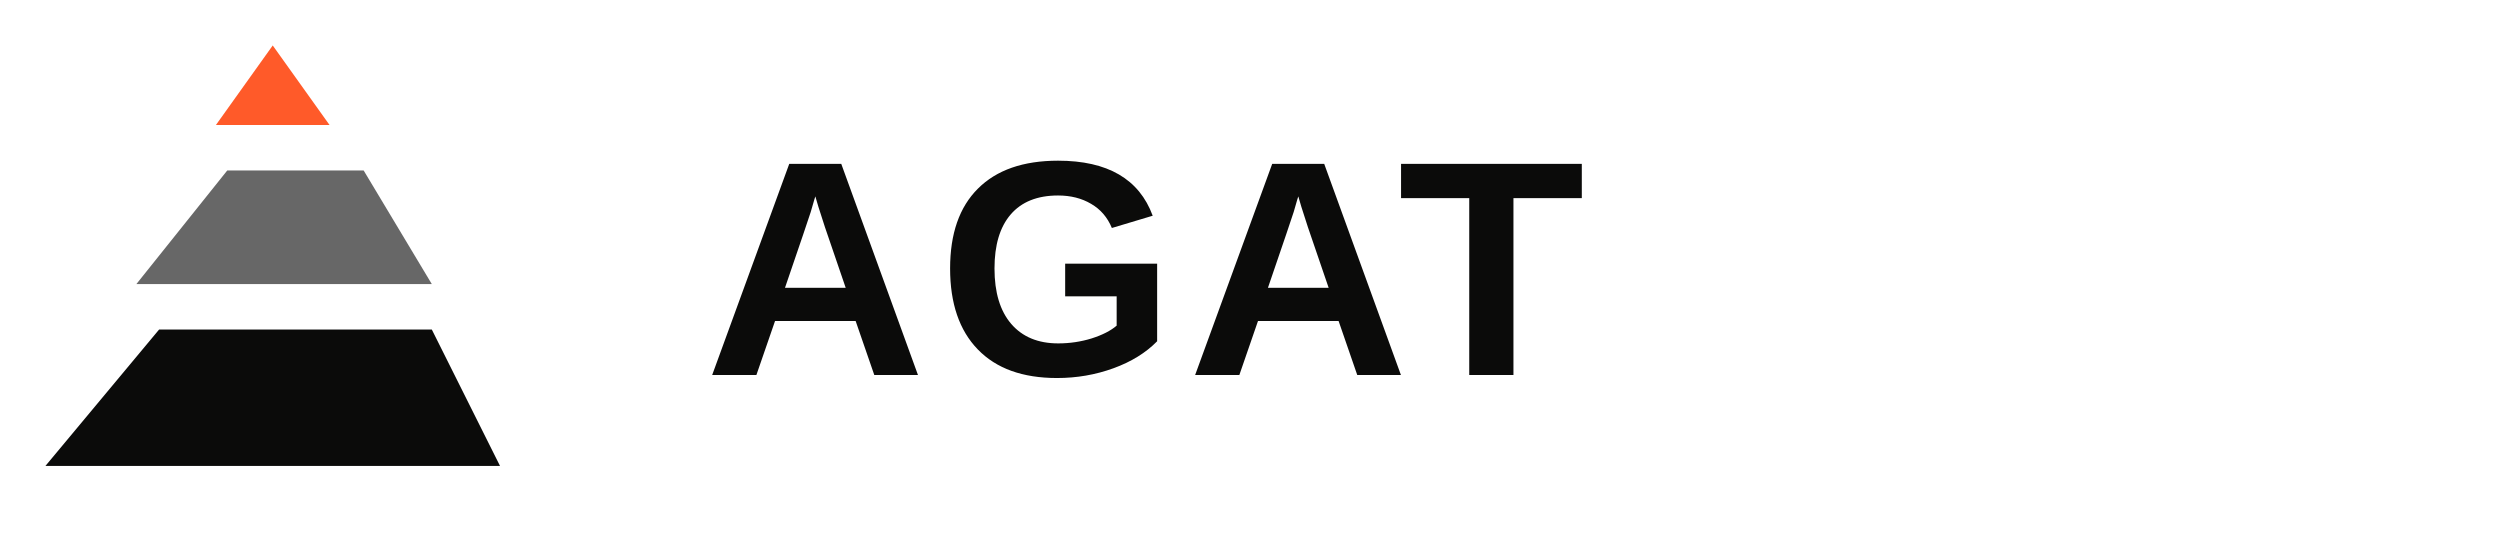
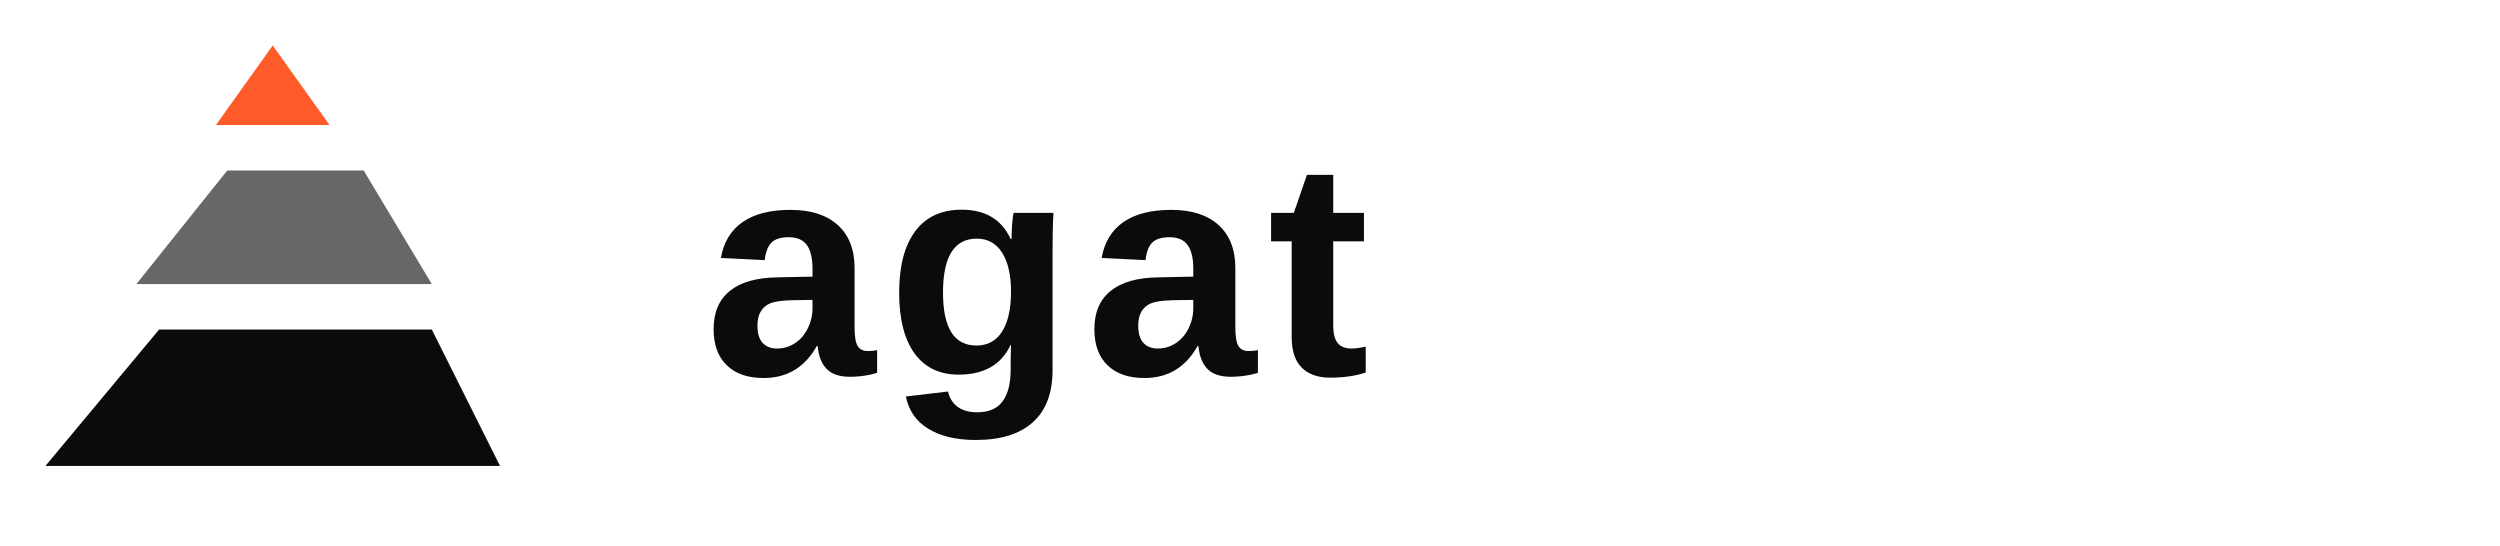
<svg xmlns="http://www.w3.org/2000/svg" width="220" height="48" viewBox="0 0 220 48" fill="none" role="img" aria-label="AGAT">
  <path d="M4 41L14 29H38L44 41H4Z" fill="#0B0B0A" />
  <path d="M12 25L20 15H32L38 25H12Z" fill="#0B0B0A" fill-opacity="0.62" />
  <path d="M19 11L24 4L29 11H19Z" fill="#FF5A29" />
-   <text x="62" y="33" font-family="Arial, Helvetica, sans-serif" font-weight="700" font-size="27" letter-spacing="1" fill="#0B0B0A">AGAT</text>
+   <text x="62" y="33" font-family="Arial, Helvetica, sans-serif" font-weight="700" font-size="27" letter-spacing="1" fill="#0B0B0A">agat</text>
</svg>
